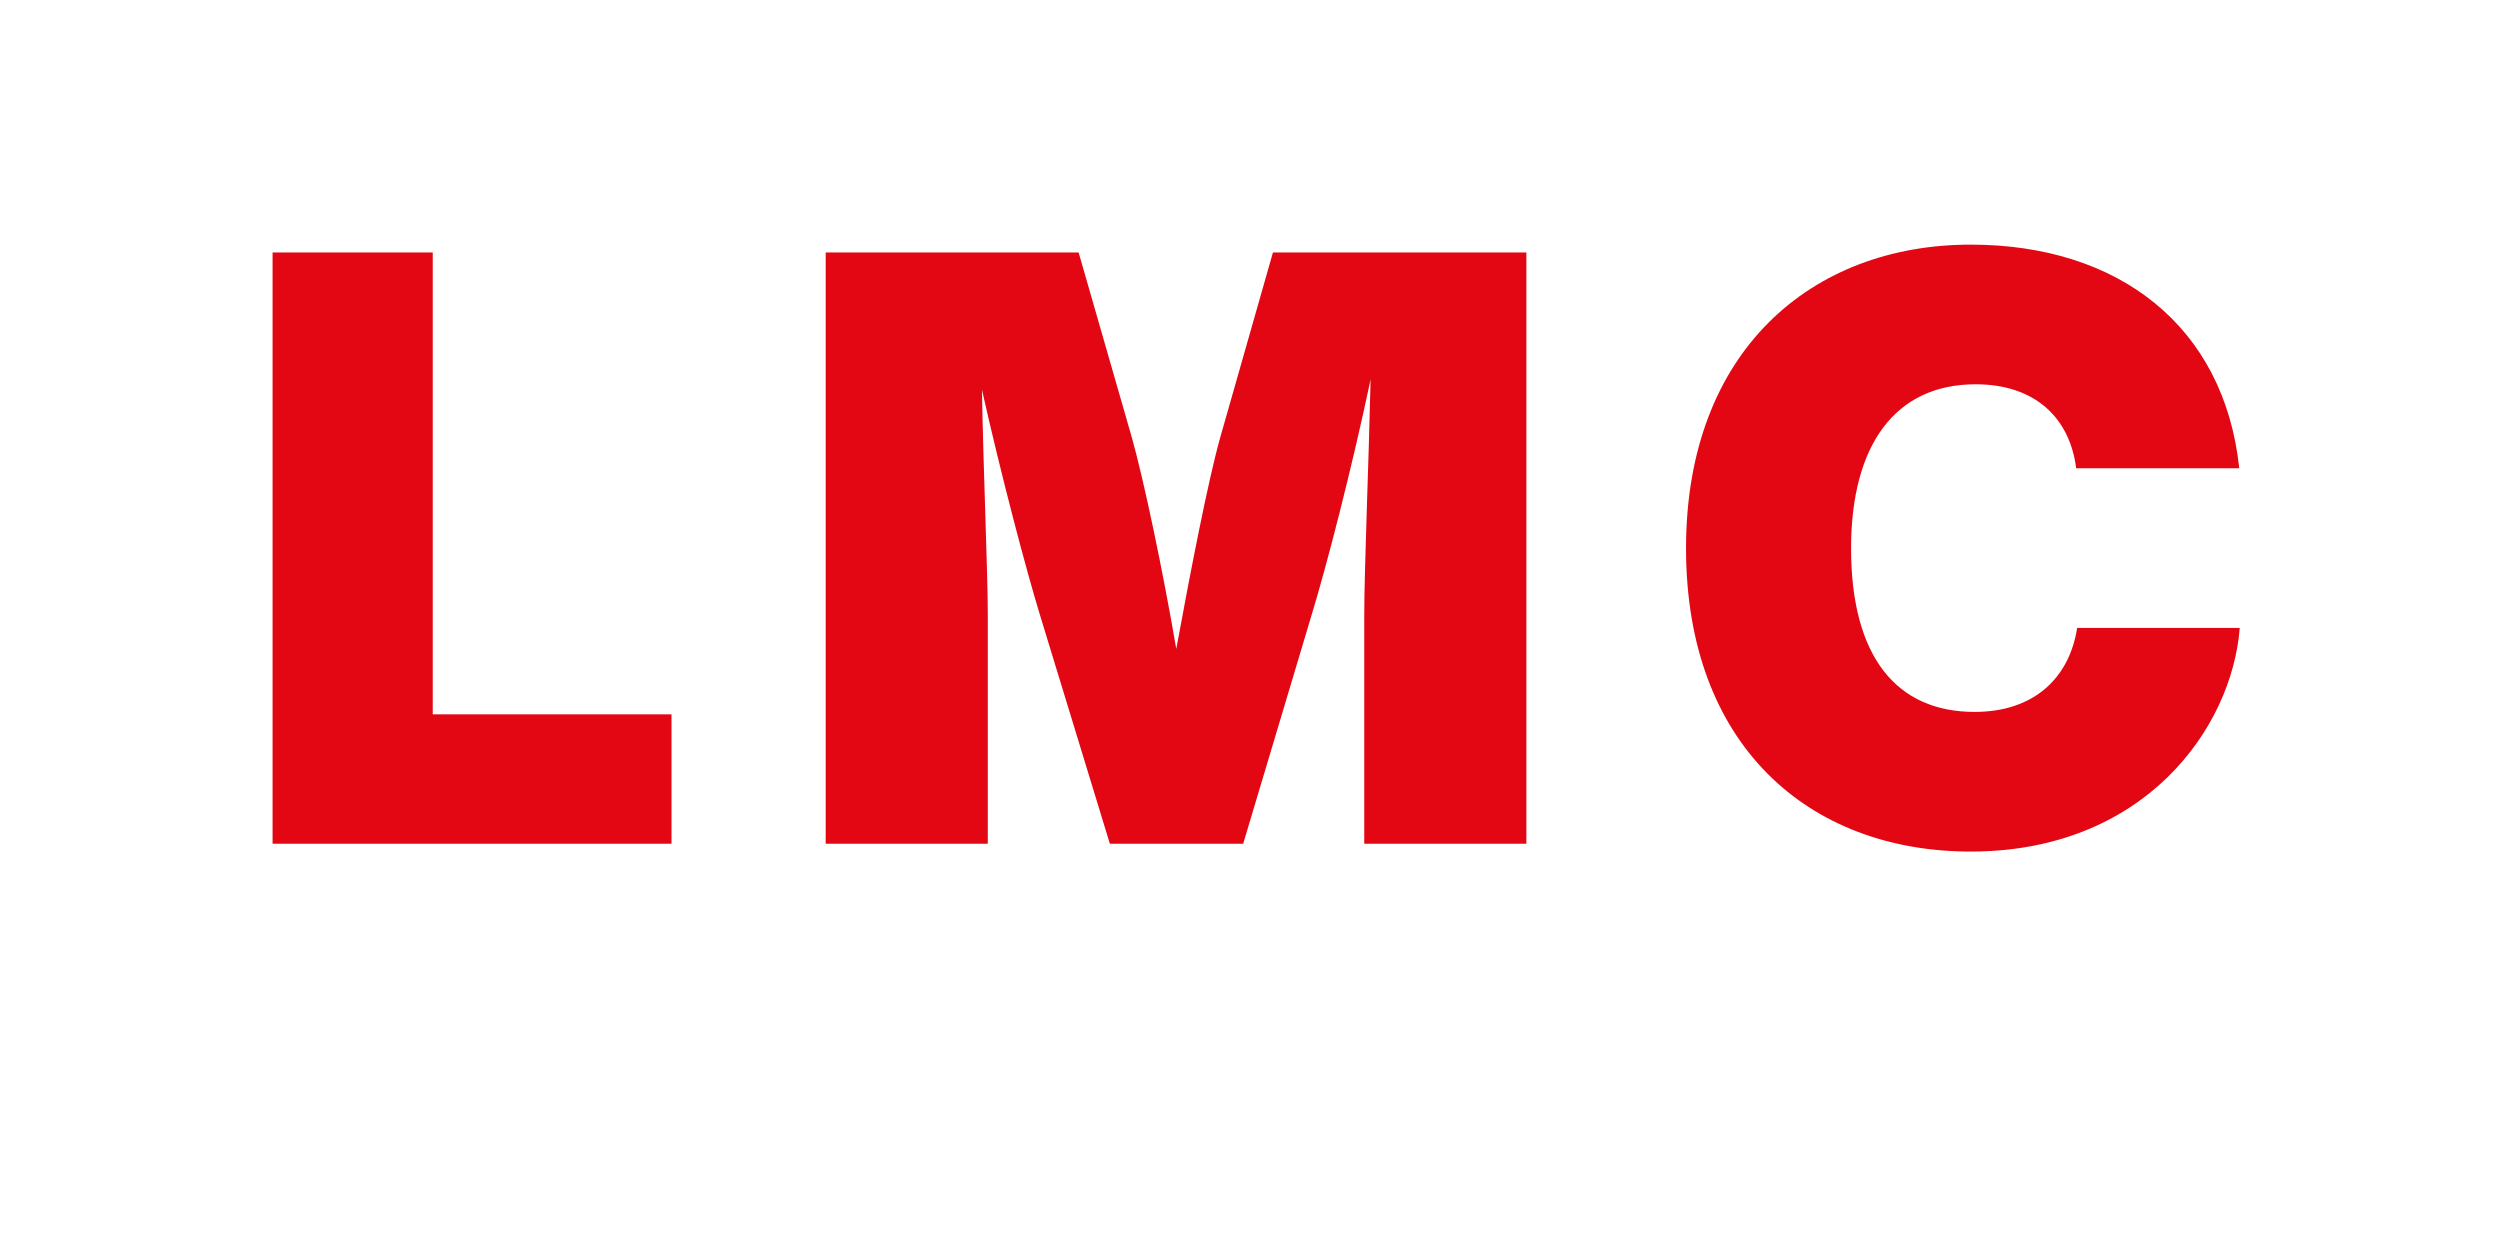
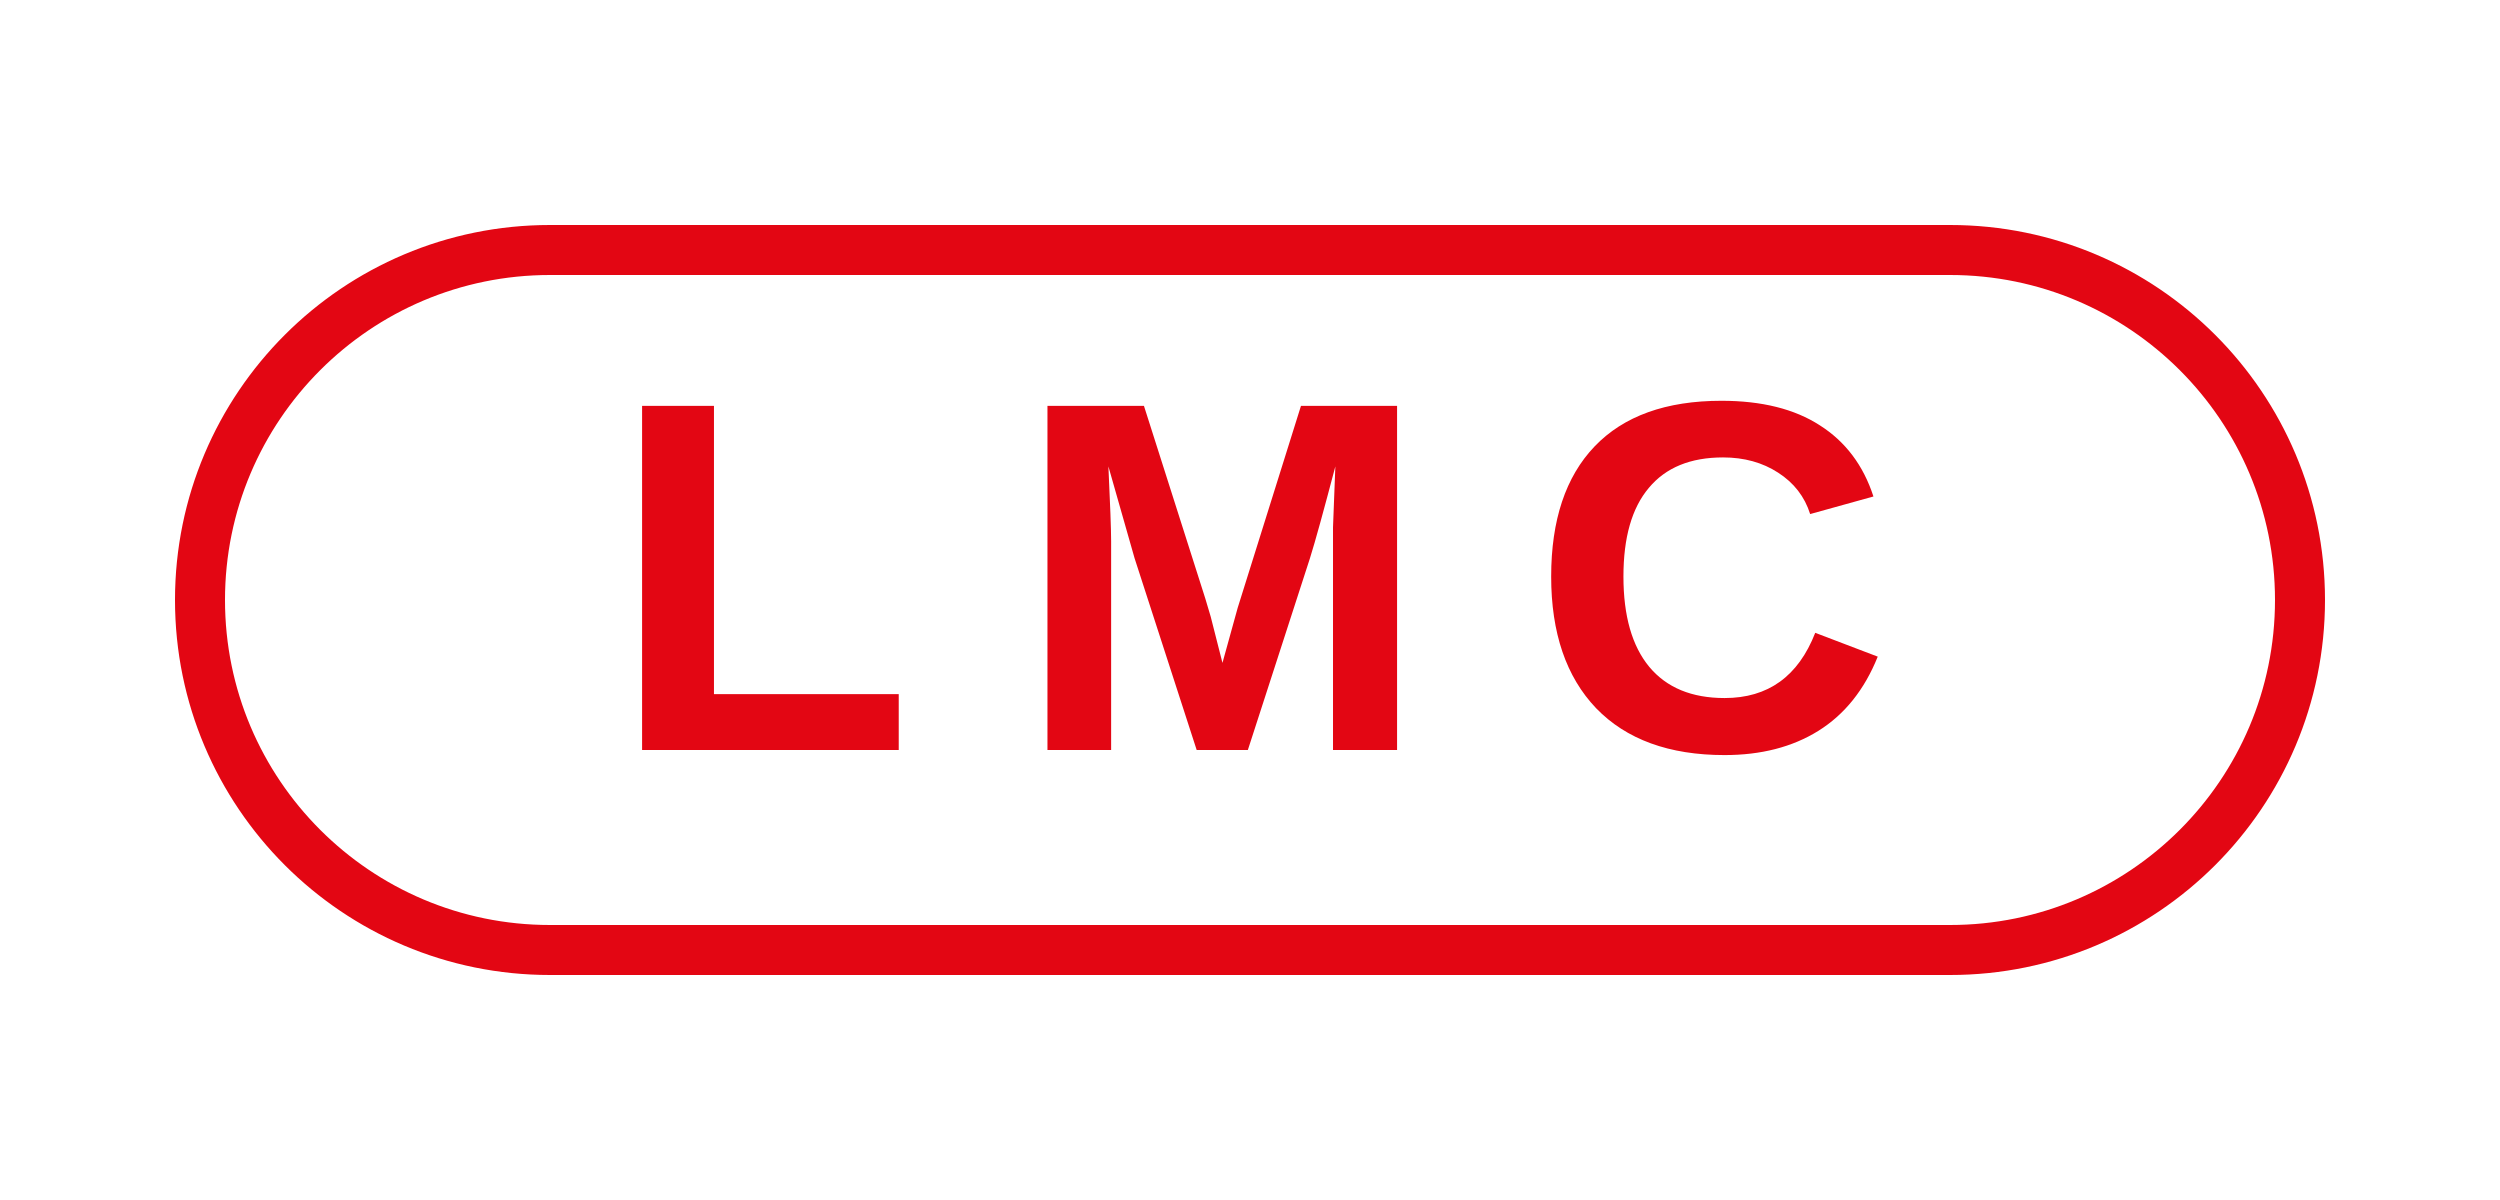
- <svg xmlns="http://www.w3.org/2000/svg" viewBox="0 0 80 40">
-   <text x="40" y="27" text-anchor="middle" font-family="system-ui,-apple-system,sans-serif" font-weight="900" font-size="26" fill="#E30613" letter-spacing="3">LMC</text>
+ <svg xmlns="http://www.w3.org/2000/svg" viewBox="0 0 100 48">
+   <rect x="8" y="10" width="84" height="28" rx="14" fill="none" stroke="#E30613" stroke-width="2" />
+   <text x="50" y="30" text-anchor="middle" font-family="'Arial',sans-serif" font-weight="900" font-size="20" fill="#E30613" letter-spacing="4">LMC</text>
</svg>
